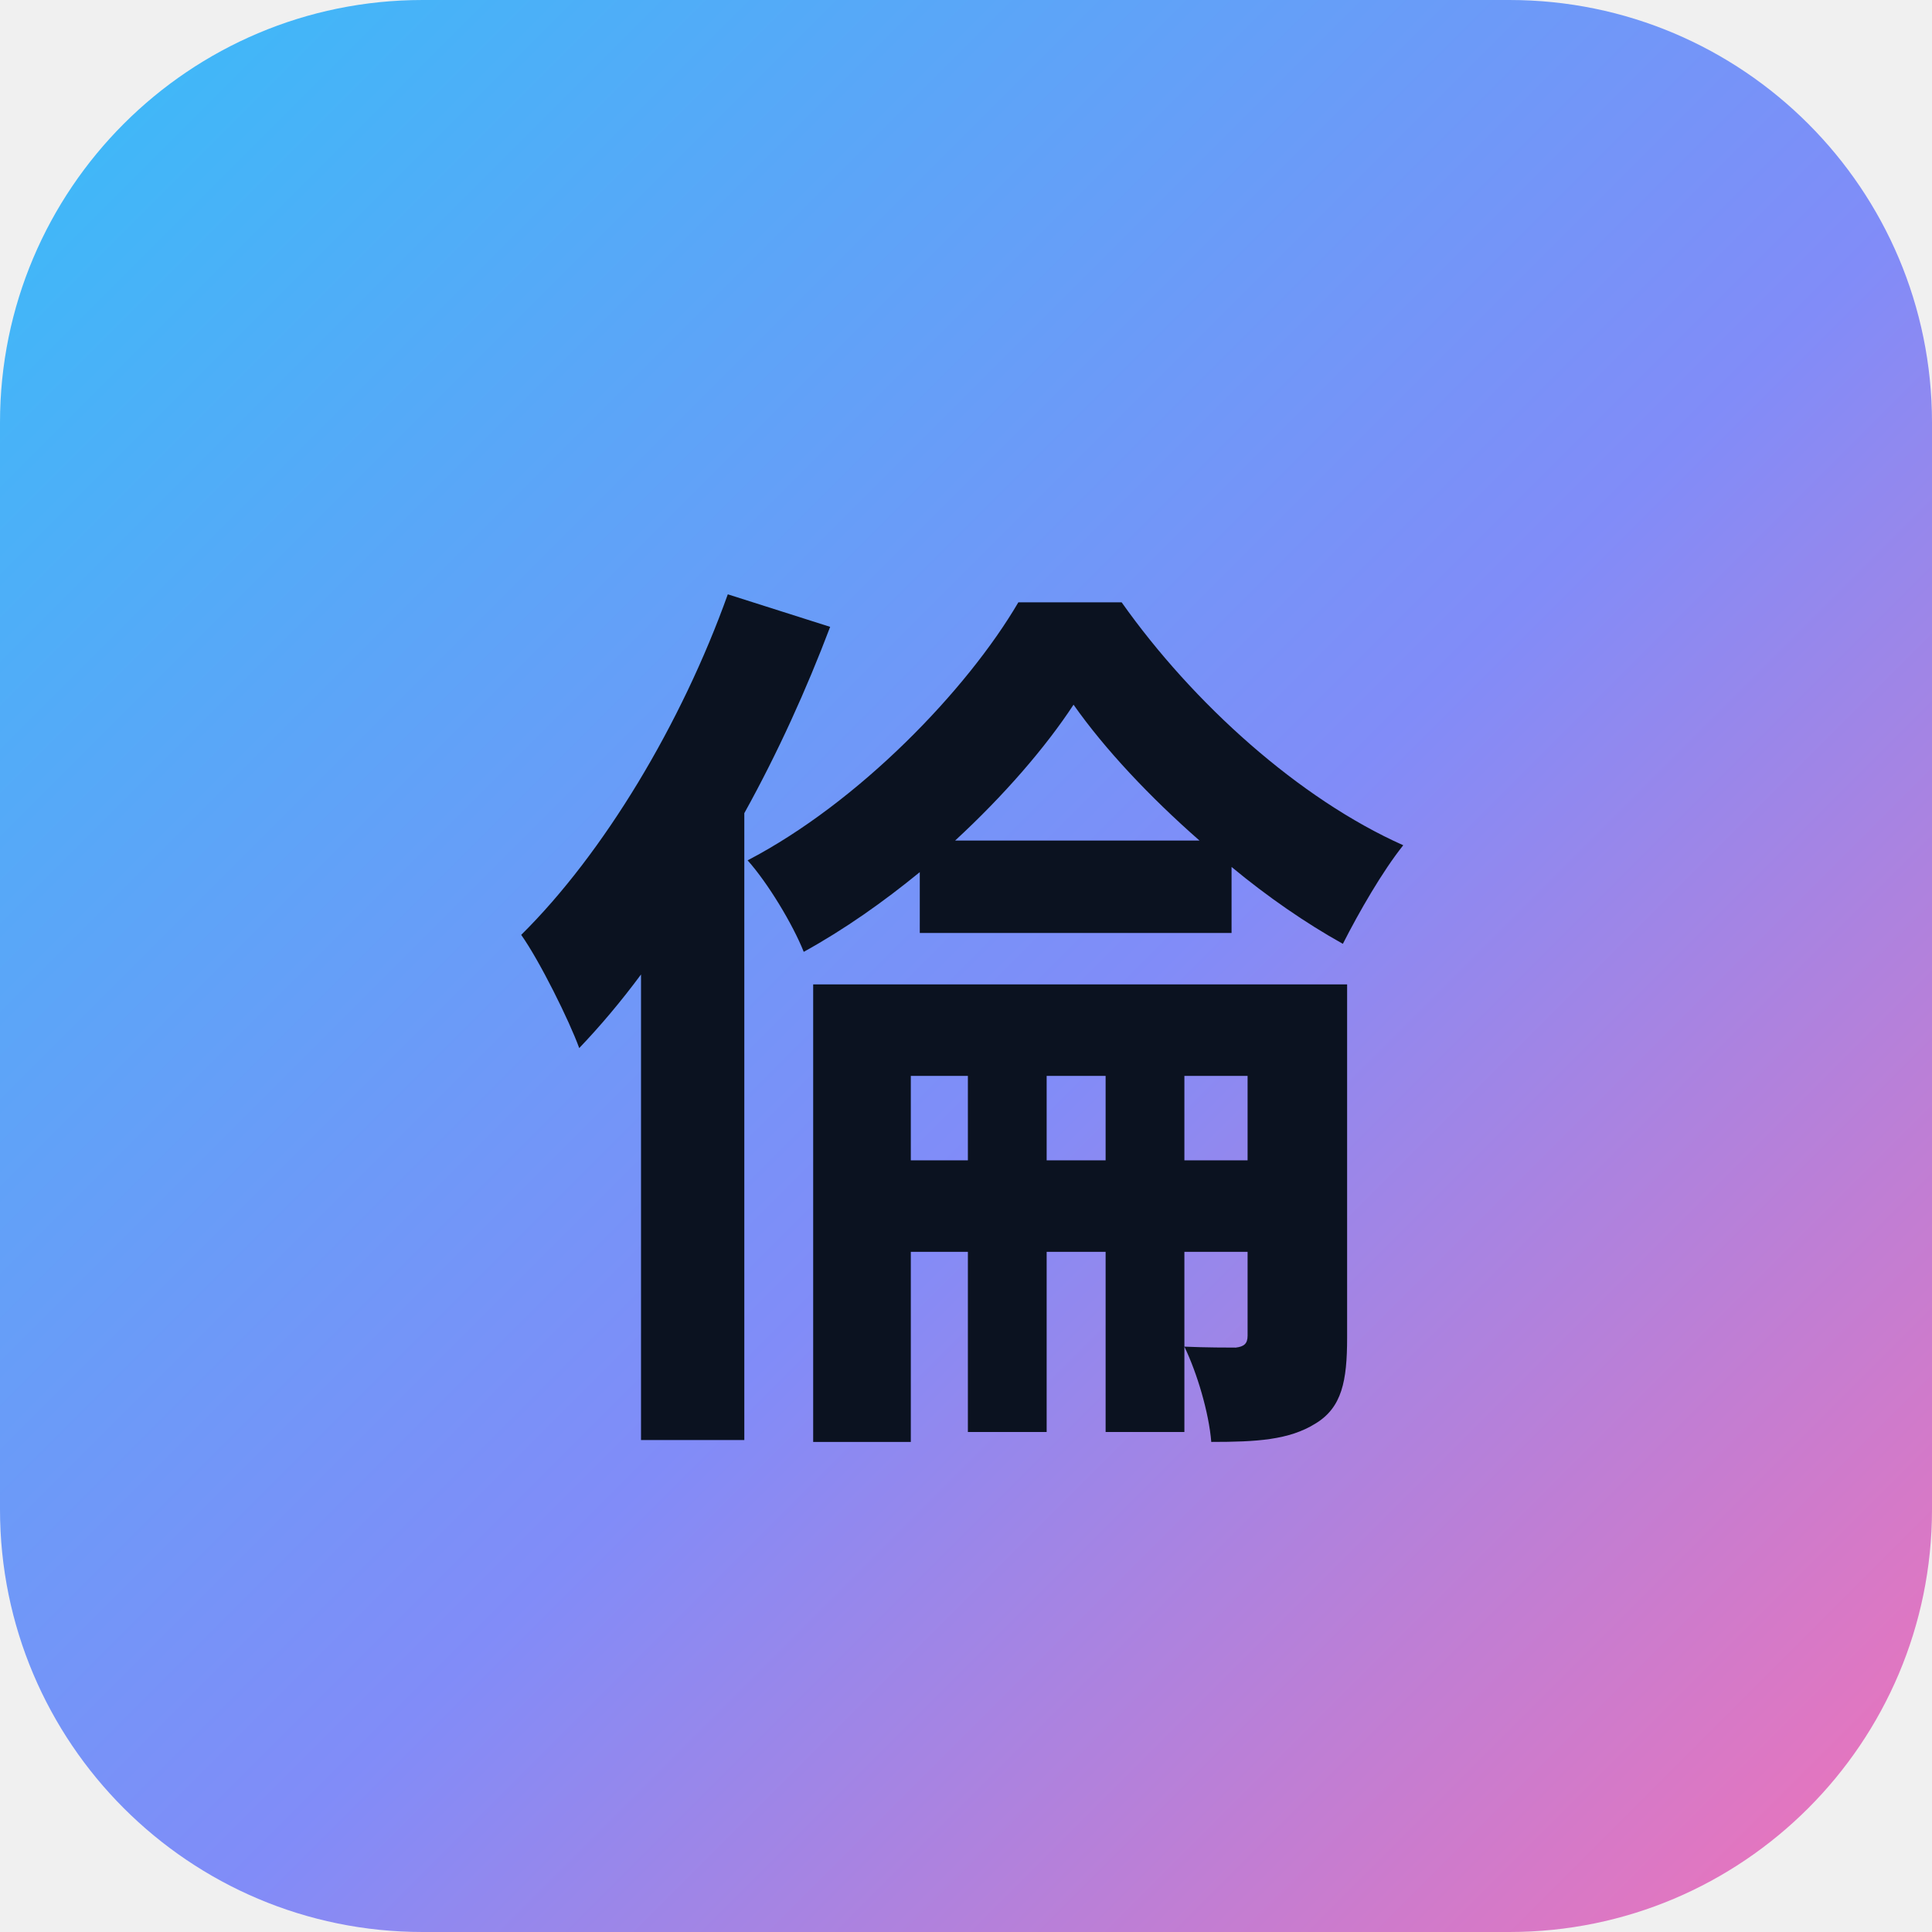
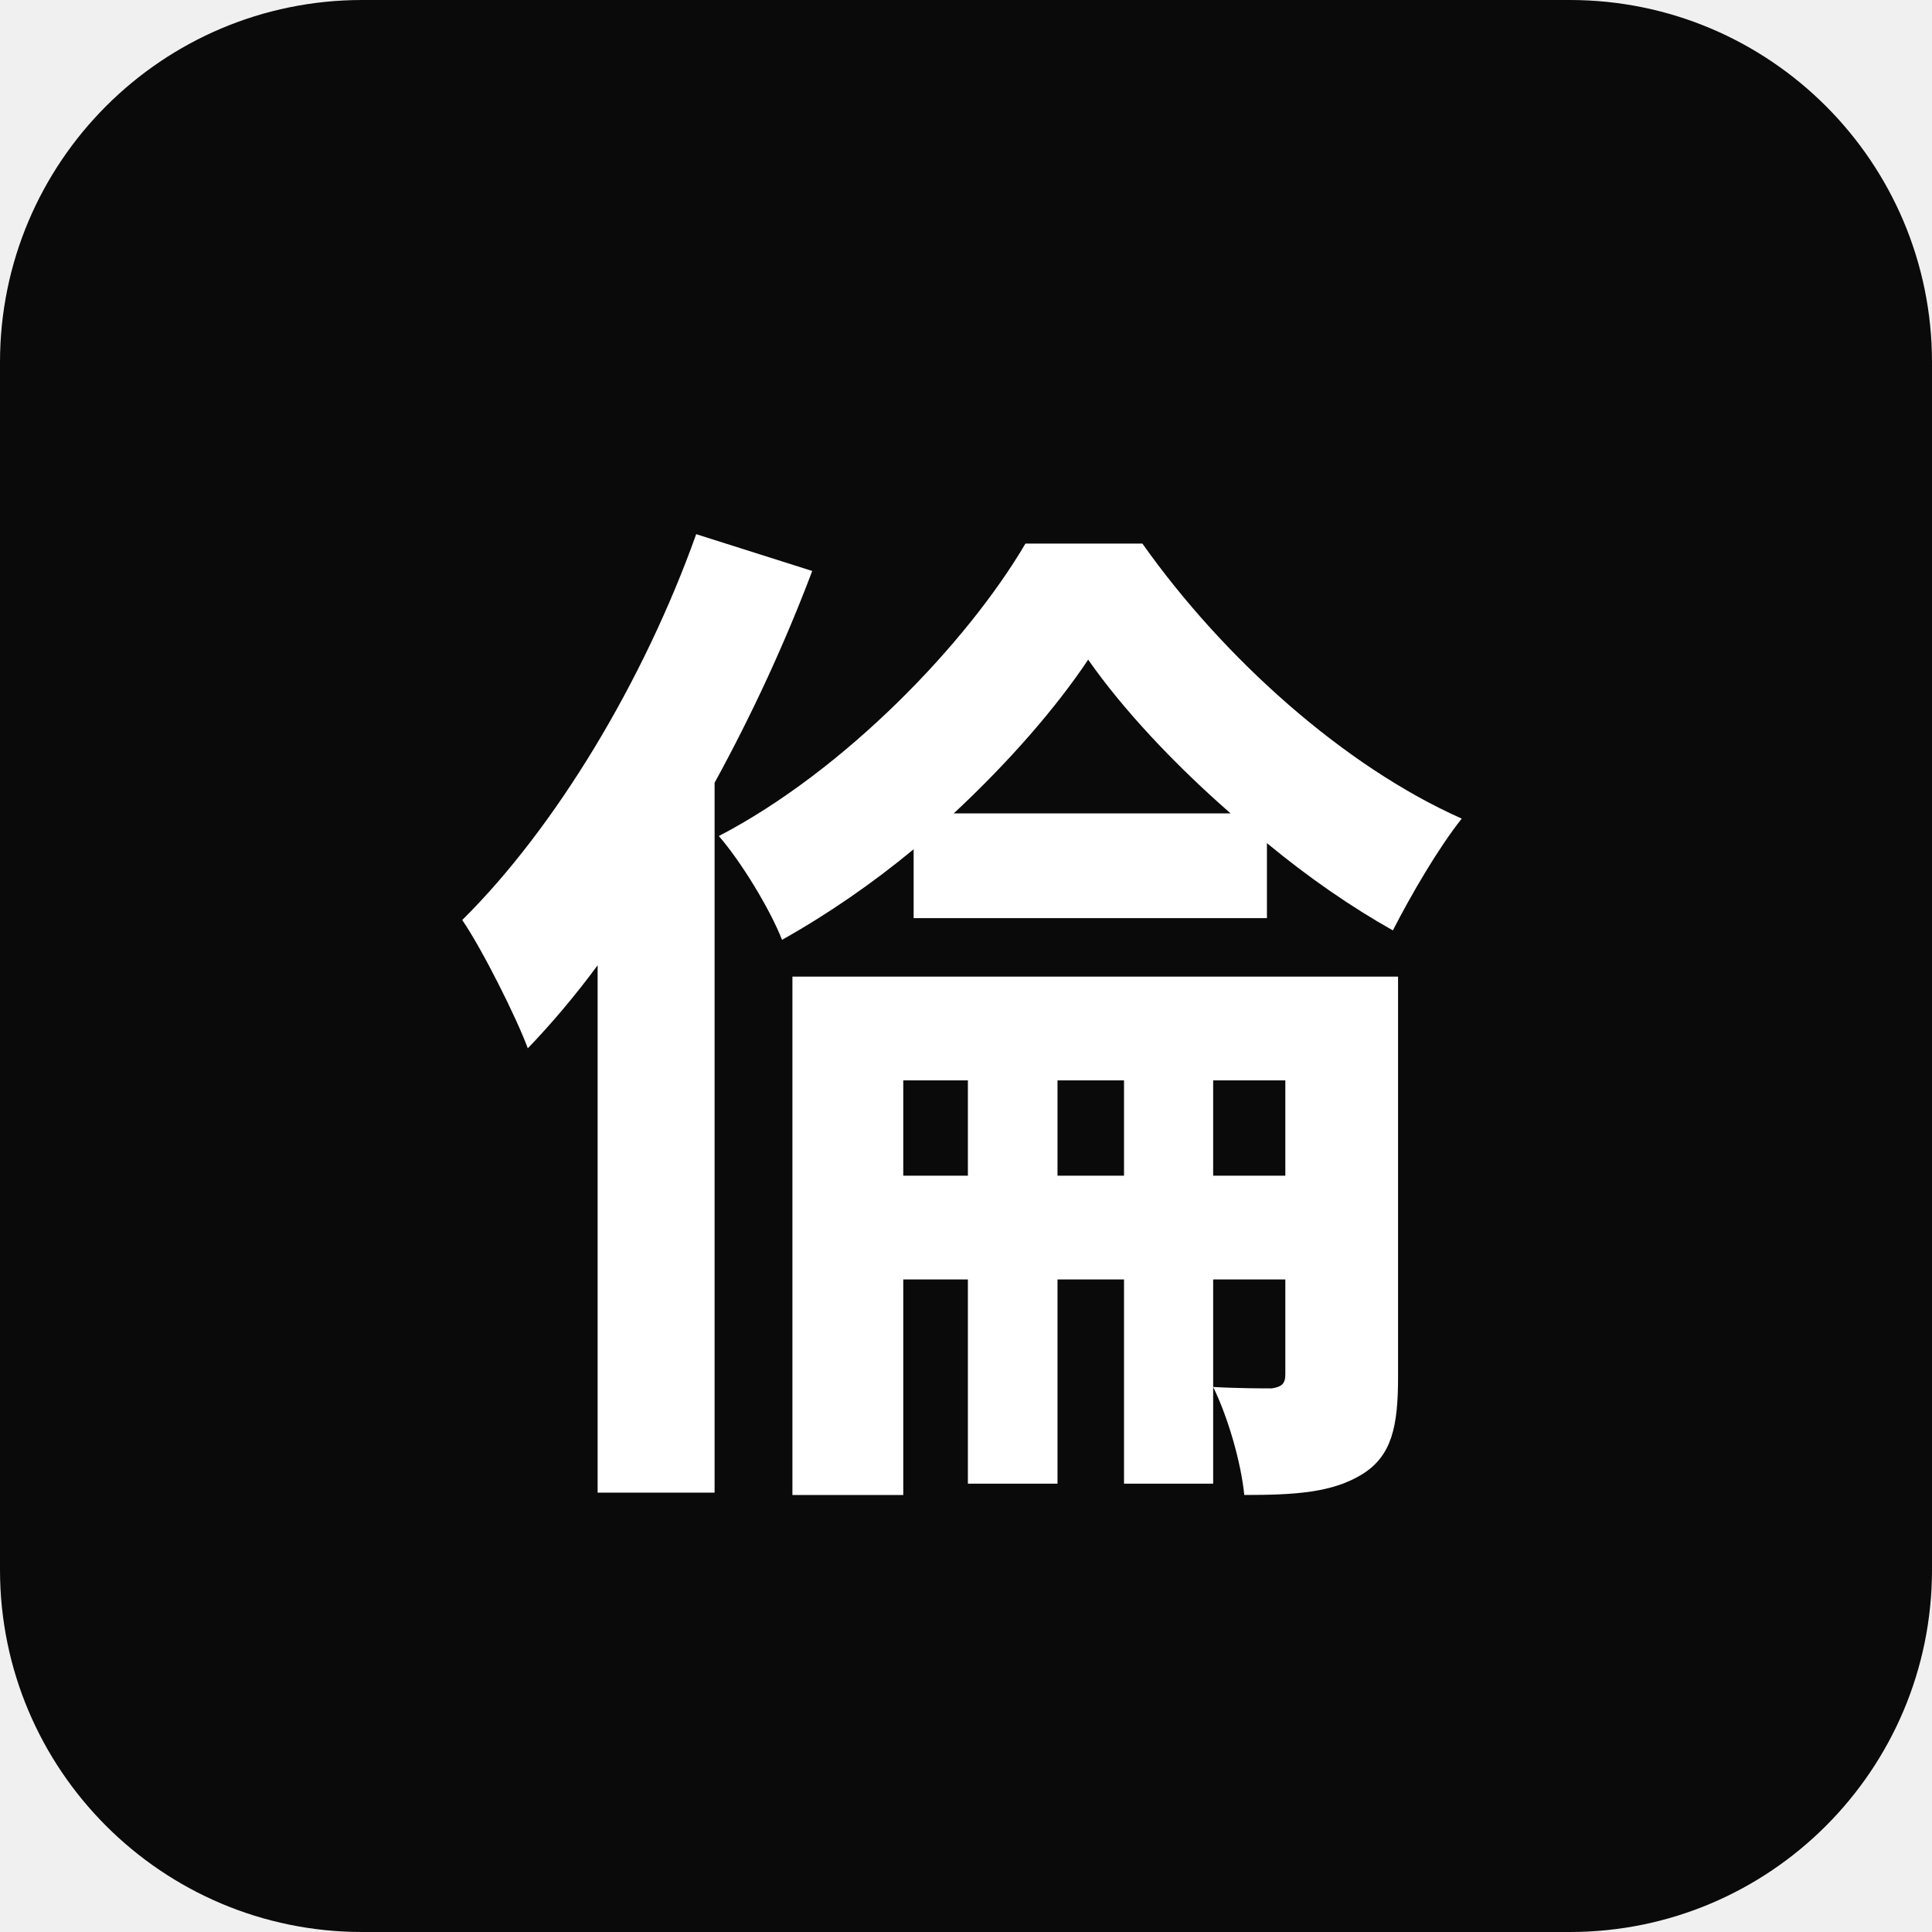
<svg xmlns="http://www.w3.org/2000/svg" viewBox="0 0 64 64">
-   <defs>
-     <linearGradient id="g" x1="0" y1="0" x2="1" y2="1">
-       <stop offset="0%" stop-color="#38bdf8" />
-       <stop offset="55%" stop-color="#818cf8" />
-       <stop offset="100%" stop-color="#f472b6" />
-     </linearGradient>
-   </defs>
-   <rect width="64" height="64" rx="14" fill="url(#g)" />
-   <text x="50%" y="54%" text-anchor="middle" dominant-baseline="middle" font-family="system-ui, sans-serif" font-size="30" font-weight="800" fill="#0b1220">倫</text>
+   <rect width="64" height="64" rx="12" fill="#0a0a0a" />
+   <text x="50%" y="54%" text-anchor="middle" dominant-baseline="middle" font-family="system-ui, -apple-system, 'Hiragino Sans', 'Noto Sans JP', sans-serif" font-size="34" font-weight="700" fill="#ffffff">倫</text>
</svg>
